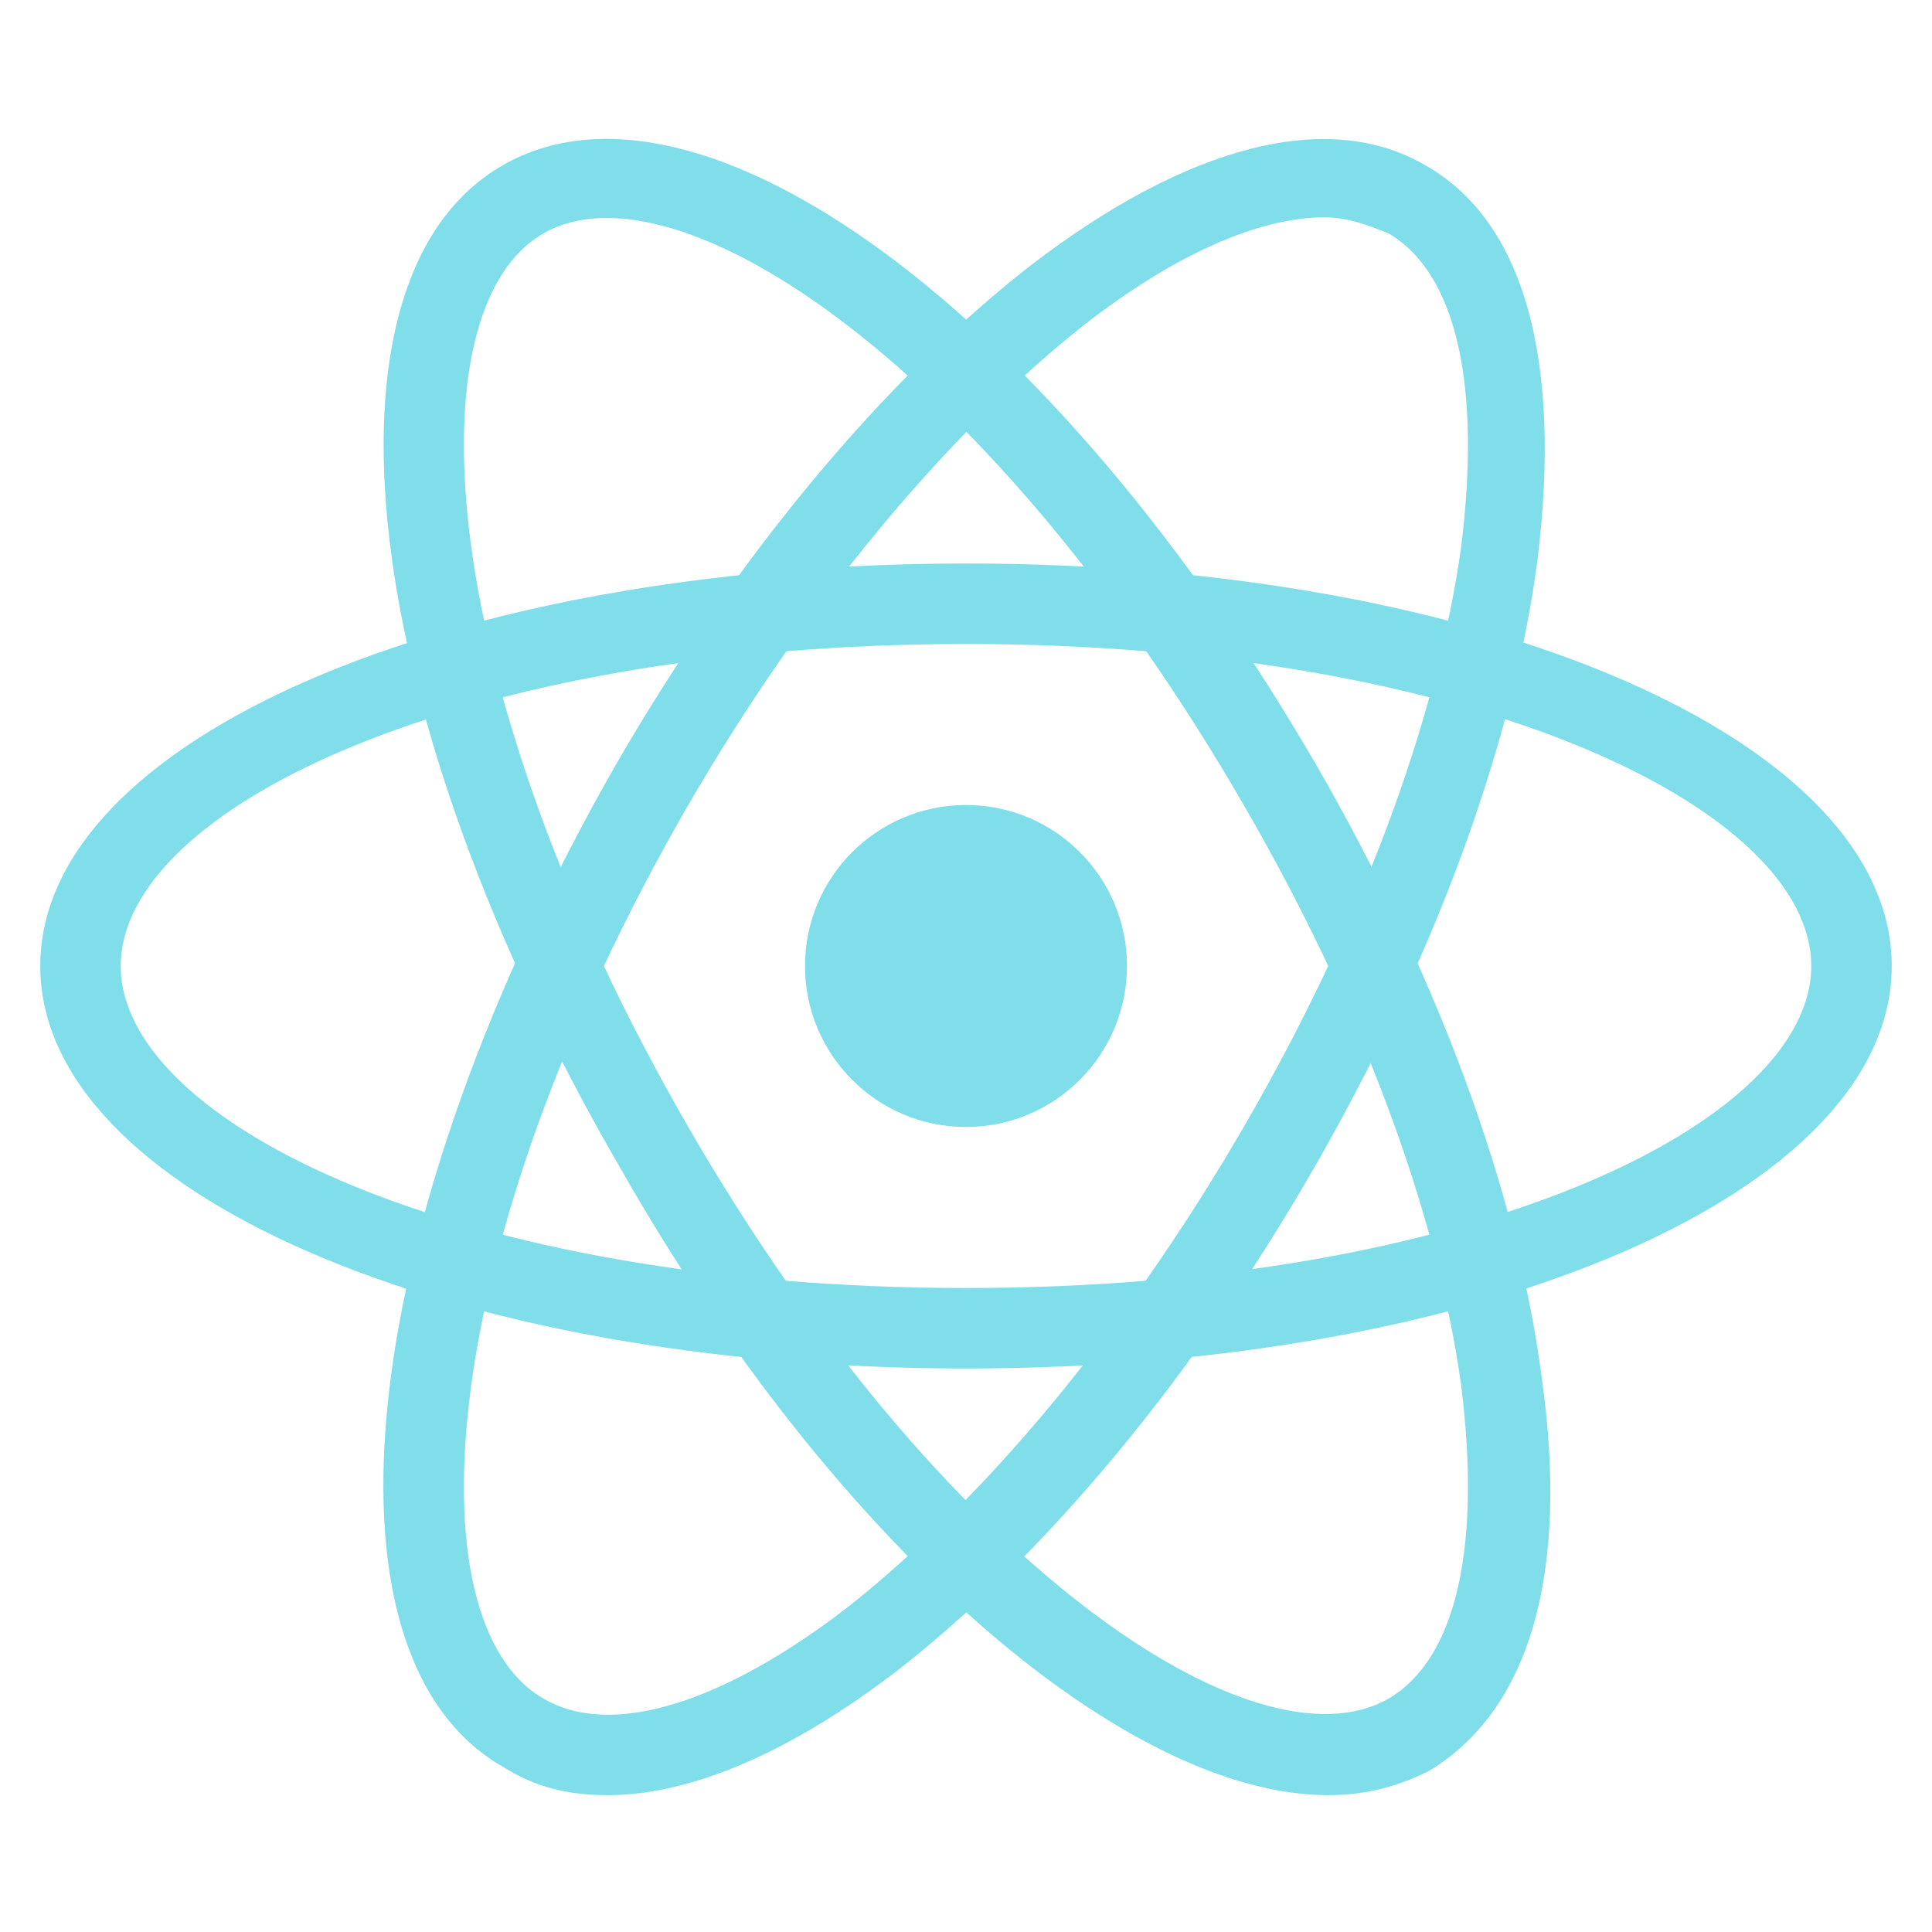
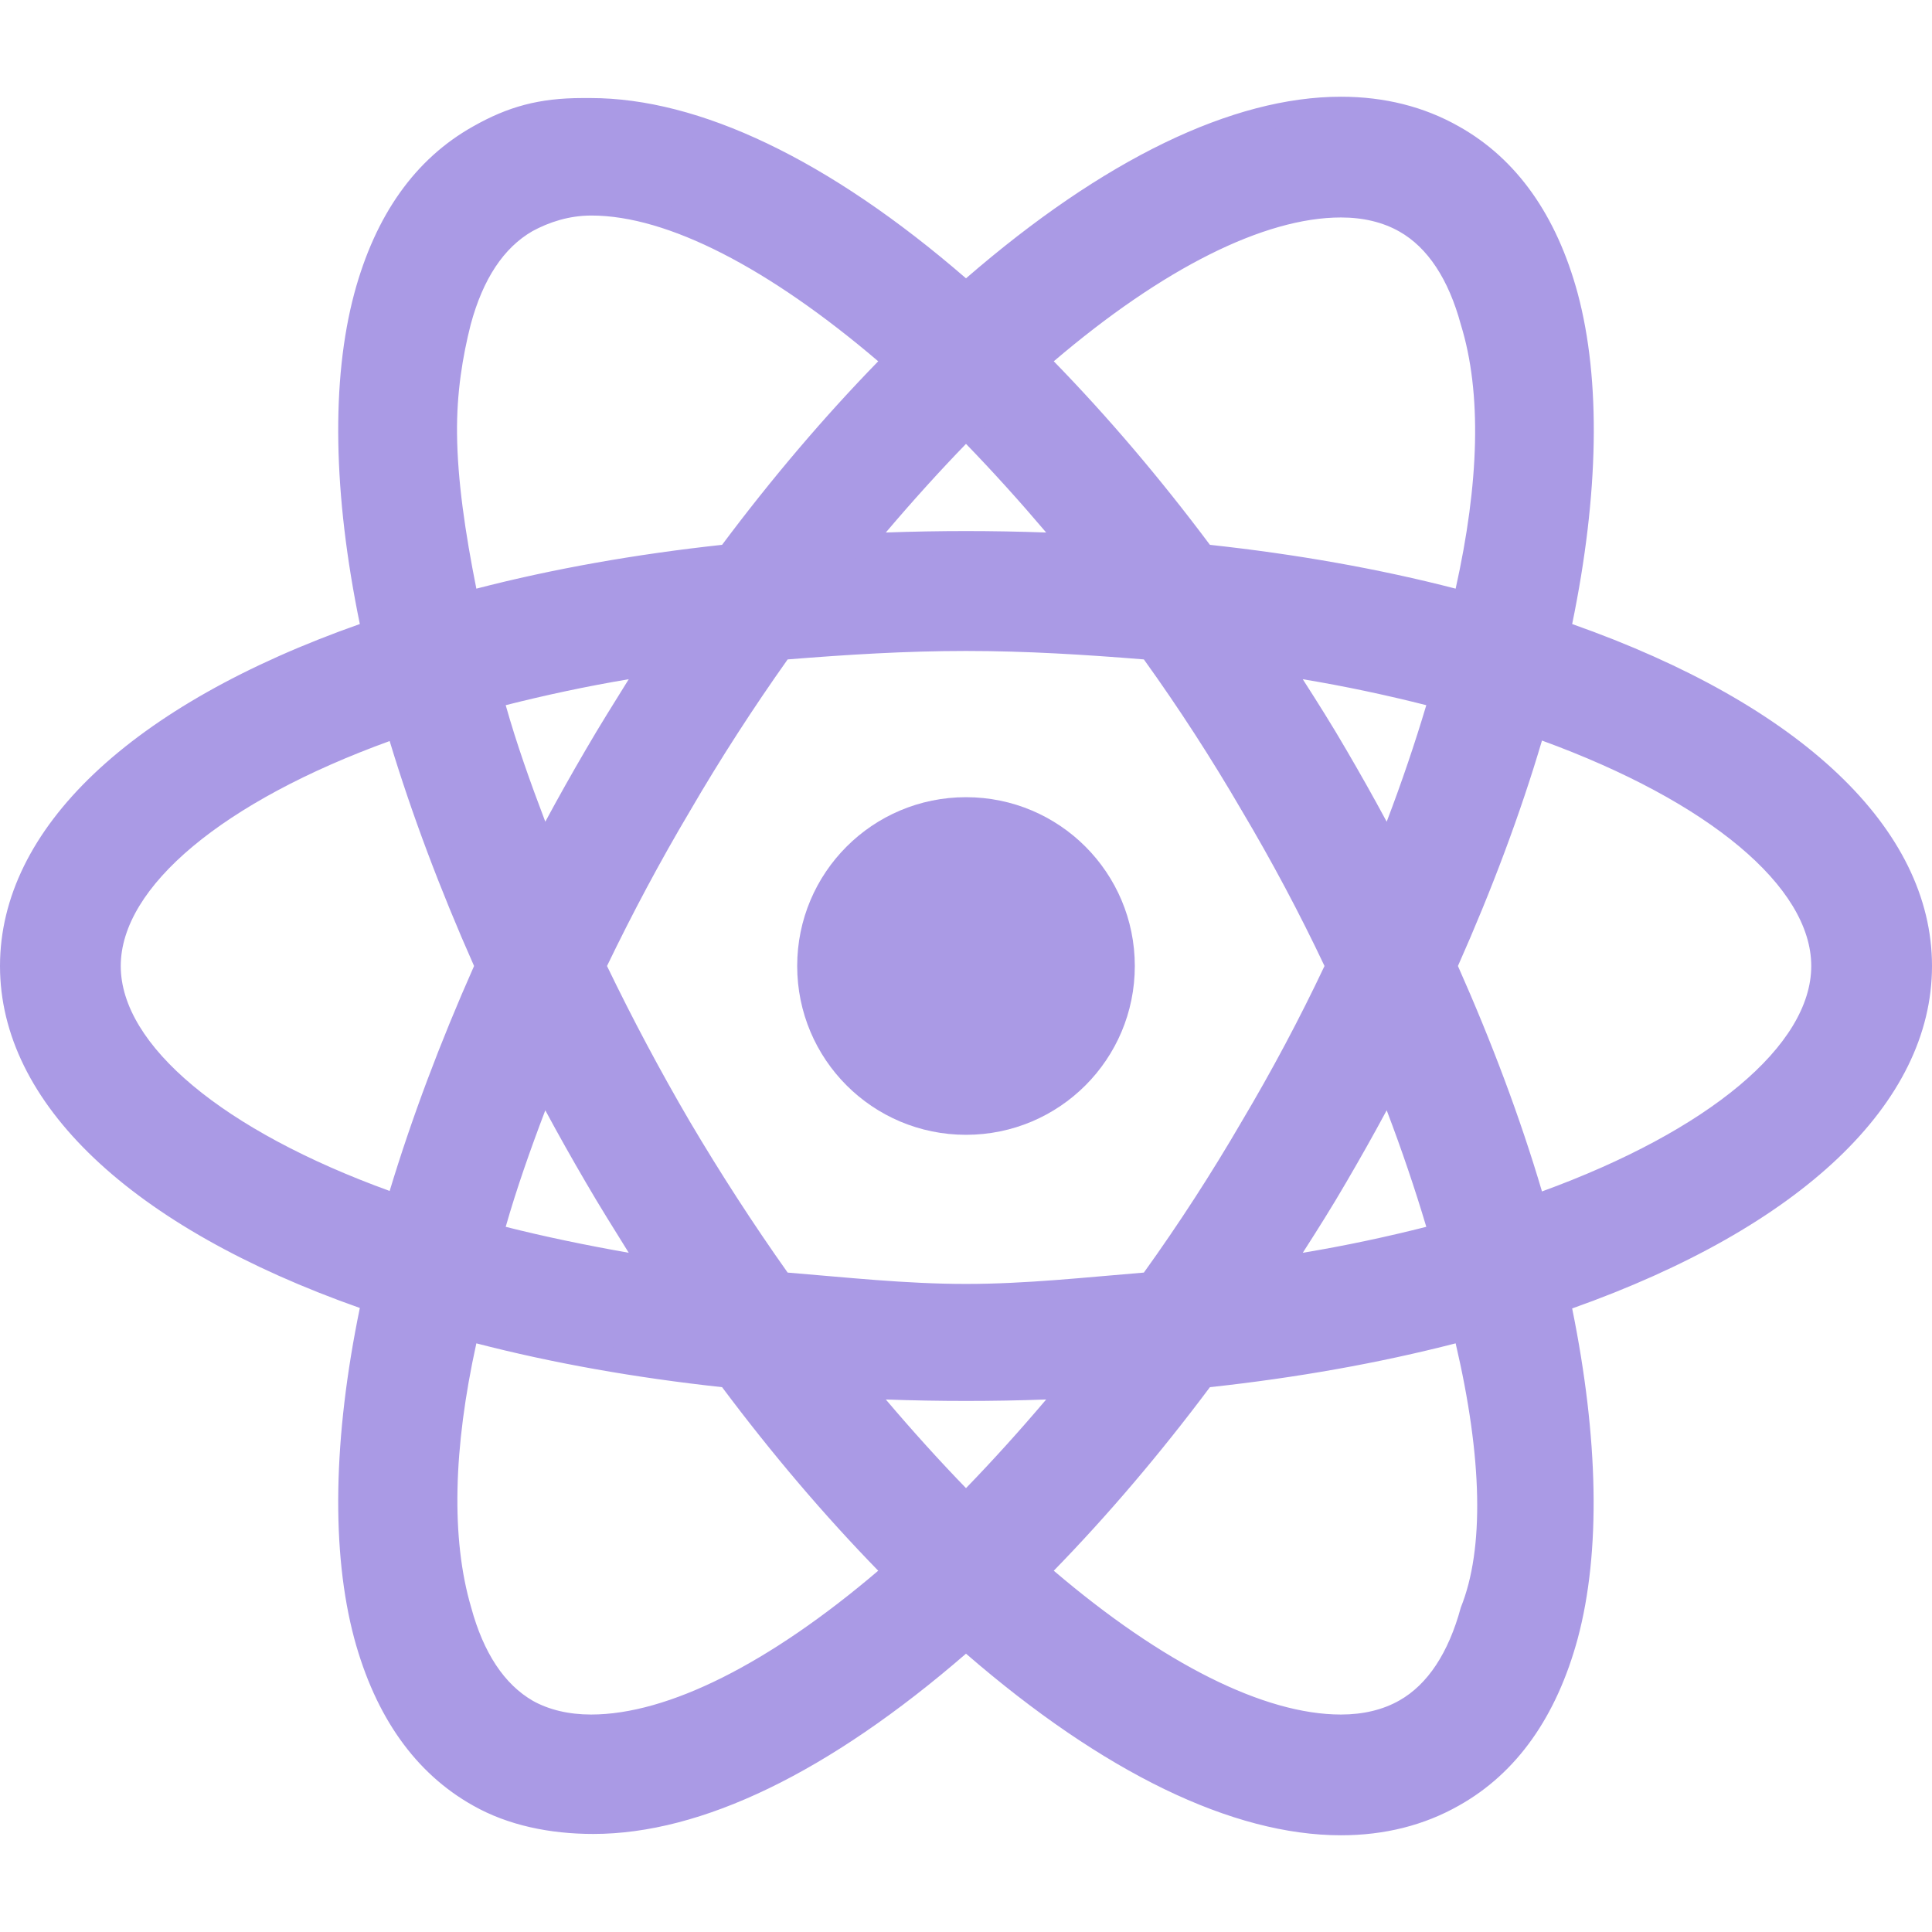
- <svg xmlns="http://www.w3.org/2000/svg" viewBox="0 0 48 48" width="48px" height="48px">
-   <path fill="#80deea" d="M24,34C11.1,34,1,29.6,1,24c0-5.6,10.1-10,23-10c12.9,0,23,4.4,23,10C47,29.6,36.9,34,24,34z M24,16 c-12.6,0-21,4.1-21,8c0,3.9,8.4,8,21,8s21-4.1,21-8C45,20.1,36.6,16,24,16z" />
-   <path fill="#80deea" d="M15.1,44.6c-1,0-1.8-0.2-2.6-0.7C7.6,41.1,8.9,30.2,15.3,19l0,0c3-5.2,6.7-9.6,10.3-12.4c3.9-3,7.4-3.9,9.8-2.5 c2.5,1.4,3.4,4.9,2.8,9.8c-0.6,4.6-2.6,10-5.6,15.2c-3,5.2-6.7,9.6-10.3,12.4C19.7,43.5,17.2,44.6,15.1,44.6z M32.9,5.4 c-1.6,0-3.7,0.9-6,2.7c-3.4,2.7-6.9,6.9-9.8,11.9l0,0c-6.3,10.9-6.9,20.3-3.6,22.2c1.7,1,4.5,0.1,7.6-2.3c3.4-2.7,6.9-6.9,9.8-11.9 c2.9-5,4.8-10.1,5.4-14.4c0.5-4-0.1-6.8-1.8-7.8C34,5.6,33.5,5.4,32.9,5.4z" />
-   <path fill="#80deea" d="M33,44.6c-5,0-12.2-6.1-17.6-15.6C8.9,17.8,7.6,6.9,12.5,4.1l0,0C17.4,1.3,26.2,7.8,32.7,19 c3,5.2,5,10.6,5.6,15.2c0.7,4.9-0.3,8.3-2.8,9.8C34.7,44.4,33.9,44.6,33,44.6z M13.5,5.8c-3.3,1.9-2.7,11.3,3.6,22.2 c6.3,10.9,14.1,16.1,17.4,14.2c1.7-1,2.3-3.8,1.8-7.8c-0.6-4.3-2.5-9.4-5.4-14.4C24.6,9.1,16.8,3.9,13.5,5.8L13.5,5.8z" />
-   <circle cx="24" cy="24" r="4" fill="#80deea" />
+ <svg xmlns="http://www.w3.org/2000/svg" viewBox="0 0 16 16" width="16px" height="16px">
+   <g id="surface89973688">
+     <path style=" stroke:none;fill-rule:nonzero;fill:rgb(66.667%,60.392%,89.804%);fill-opacity:1;" d="M 9.301 8 C 9.301 8.719 8.719 9.301 8 9.301 C 7.281 9.301 6.699 8.719 6.699 8 C 6.699 7.281 7.281 6.699 8 6.699 C 8.719 6.699 9.301 7.281 9.301 8 Z M 9.301 8 " />
+     <path style=" stroke:none;fill-rule:nonzero;fill:rgb(66.667%,60.392%,89.804%);fill-opacity:1;" d="M 8 9.398 C 7.227 9.398 6.602 8.773 6.602 8 C 6.602 7.227 7.227 6.602 8 6.602 C 8.773 6.602 9.398 7.227 9.398 8 C 9.398 8.773 8.773 9.398 8 9.398 Z M 8 6.801 C 7.34 6.801 6.801 7.34 6.801 8 C 6.801 8.66 7.34 9.199 8 9.199 C 8.66 9.199 9.199 8.66 9.199 8 C 9.199 7.34 8.66 6.801 8 6.801 Z M 8 6.801 " />
+     <path style=" stroke:none;fill-rule:nonzero;fill:rgb(66.667%,60.392%,89.804%);fill-opacity:1;" d="M 4.895 15.102 C 4.551 15.102 4.242 15.023 3.969 14.867 C 3.512 14.609 3.195 14.164 3.031 13.543 C 2.84 12.824 2.859 11.863 3.098 10.77 C 1.191 10.113 0.102 9.105 0.102 8 C 0.102 6.895 1.191 5.887 3.098 5.23 C 2.859 4.137 2.836 3.176 3.031 2.457 C 3.195 1.836 3.512 1.391 3.969 1.133 C 4.238 0.977 4.551 0.898 4.895 0.898 C 5.773 0.898 6.871 1.445 8 2.438 C 9.129 1.445 10.23 0.902 11.105 0.902 C 11.449 0.902 11.758 0.98 12.031 1.133 C 12.488 1.391 12.801 1.836 12.969 2.457 C 13.16 3.176 13.137 4.137 12.902 5.23 C 14.809 5.887 15.898 6.895 15.898 8 C 15.898 9.105 14.809 10.113 12.902 10.77 C 13.137 11.863 13.16 12.824 12.969 13.543 C 12.801 14.164 12.488 14.609 12.031 14.867 C 11.758 15.02 11.449 15.098 11.105 15.098 C 10.227 15.098 9.129 14.555 8 13.562 C 6.871 14.555 5.773 15.102 4.895 15.102 Z M 3.867 11 C 3.668 11.945 3.648 12.75 3.805 13.336 C 3.914 13.742 4.102 14.023 4.363 14.172 C 4.512 14.258 4.691 14.301 4.895 14.301 C 5.574 14.301 6.469 13.844 7.418 13.012 C 6.941 12.531 6.477 11.988 6.035 11.395 C 5.266 11.312 4.539 11.18 3.867 11 Z M 8.582 13.012 C 9.531 13.844 10.426 14.301 11.105 14.301 C 11.309 14.301 11.488 14.258 11.637 14.172 C 11.898 14.023 12.086 13.742 12.195 13.336 C 12.352 12.75 12.332 11.945 12.133 11 C 11.461 11.18 10.73 11.312 9.965 11.395 C 9.523 11.988 9.059 12.531 8.582 13.012 Z M 7.113 11.48 C 7.402 11.832 7.699 12.164 8 12.465 C 8.297 12.164 8.598 11.836 8.887 11.48 C 8.586 11.492 8.289 11.5 8 11.5 C 7.711 11.5 7.41 11.492 7.113 11.48 Z M 6.469 10.637 C 6.969 10.68 7.484 10.699 8 10.699 C 8.516 10.699 9.031 10.68 9.527 10.637 C 9.828 10.219 10.109 9.781 10.371 9.336 C 10.625 8.906 10.863 8.457 11.082 8 C 10.863 7.543 10.625 7.094 10.371 6.664 C 10.109 6.219 9.828 5.781 9.527 5.363 C 9.031 5.32 8.516 5.301 8 5.301 C 7.48 5.301 6.969 5.32 6.469 5.363 C 6.172 5.781 5.891 6.219 5.625 6.664 C 5.371 7.094 5.133 7.543 4.918 8 C 5.133 8.457 5.371 8.906 5.625 9.336 C 5.887 9.781 6.172 10.219 6.469 10.637 Z M 11.5 8.957 C 11.355 9.227 11.211 9.488 11.062 9.742 C 10.91 10 10.75 10.258 10.586 10.512 C 11.059 10.438 11.512 10.344 11.938 10.23 C 11.82 9.82 11.672 9.395 11.5 8.957 Z M 4.062 10.23 C 4.484 10.344 4.941 10.438 5.414 10.508 C 5.246 10.254 5.086 9.996 4.938 9.742 C 4.789 9.488 4.641 9.227 4.5 8.957 C 4.328 9.391 4.18 9.816 4.062 10.23 Z M 11.965 8 C 12.27 8.68 12.52 9.348 12.703 9.996 C 14.184 9.473 15.102 8.715 15.102 8 C 15.102 7.285 14.184 6.527 12.703 6.004 C 12.52 6.652 12.27 7.32 11.965 8 Z M 3.293 6.004 C 1.816 6.527 0.898 7.285 0.898 8 C 0.898 8.715 1.816 9.473 3.293 9.996 C 3.48 9.348 3.73 8.68 4.035 8 C 3.73 7.324 3.48 6.652 3.293 6.004 Z M 4.062 5.77 C 4.18 6.18 4.328 6.609 4.5 7.043 C 4.641 6.777 4.789 6.512 4.938 6.258 C 5.086 6 5.246 5.746 5.414 5.492 C 4.941 5.562 4.484 5.656 4.062 5.77 Z M 10.586 5.488 C 10.75 5.746 10.91 6.004 11.062 6.258 C 11.211 6.512 11.355 6.773 11.5 7.043 C 11.672 6.609 11.82 6.18 11.938 5.77 C 11.512 5.656 11.059 5.562 10.586 5.488 Z M 4.895 1.699 C 4.691 1.699 4.512 1.742 4.363 1.828 C 4.102 1.977 3.914 2.258 3.805 2.664 C 3.648 3.25 3.668 4.055 3.867 5 C 4.539 4.82 5.27 4.688 6.035 4.605 C 6.477 4.012 6.941 3.469 7.418 2.988 C 6.469 2.156 5.574 1.699 4.895 1.699 Z M 9.965 4.605 C 10.73 4.688 11.461 4.82 12.133 5 C 12.332 4.055 12.352 3.25 12.195 2.664 C 12.086 2.258 11.898 1.977 11.637 1.828 C 11.488 1.742 11.309 1.699 11.105 1.699 C 10.426 1.699 9.531 2.156 8.582 2.988 C 9.059 3.469 9.523 4.012 9.965 4.605 Z M 8 4.5 C 8.289 4.5 8.586 4.508 8.887 4.52 C 8.598 4.168 8.301 3.836 8 3.535 C 7.699 3.836 7.402 4.168 7.113 4.52 C 7.414 4.508 7.711 4.5 8 4.5 Z M 8 4.5 " />
+     <path style=" stroke:none;fill-rule:nonzero;fill:rgb(66.667%,60.392%,89.804%);fill-opacity:1;" d="M 4.895 1 C 5.793 1 6.895 1.582 8 2.574 C 9.109 1.582 10.207 1 11.105 1 C 11.43 1 11.727 1.074 11.984 1.219 C 12.414 1.465 12.715 1.891 12.871 2.48 C 13.086 3.266 13.043 4.23 12.785 5.297 C 14.629 5.914 15.801 6.887 15.801 8 C 15.801 9.113 14.629 10.086 12.785 10.703 C 13.055 11.855 13.098 12.848 12.871 13.52 C 12.711 14.109 12.414 14.535 11.984 14.781 C 11.727 14.926 11.492 15 11.168 15 C 11.168 15 11.082 15 11.082 15 C 10.184 15 9.105 14.418 8 13.43 C 6.895 14.418 5.793 15 4.895 15 C 4.57 15 4.273 14.926 4.016 14.781 C 3.586 14.535 3.285 14.109 3.129 13.52 C 2.891 12.773 2.938 11.797 3.215 10.703 C 1.371 10.086 0.199 9.113 0.199 8 C 0.199 6.887 1.371 5.914 3.215 5.297 C 3.078 4.688 2.988 4.117 2.984 3.602 C 2.984 3.191 3.039 2.809 3.129 2.48 C 3.285 1.891 3.586 1.465 4.016 1.219 C 4.273 1.074 4.57 1 4.895 1 M 3.793 5.121 C 4.488 4.934 5.258 4.789 6.09 4.699 C 6.566 4.059 7.062 3.48 7.566 2.984 C 6.59 2.113 5.641 1.598 4.895 1.598 C 4.676 1.598 4.48 1.648 4.312 1.742 C 4.027 1.902 3.824 2.203 3.707 2.637 C 3.535 3.277 3.574 4.145 3.793 5.121 M 12.207 5.121 C 12.426 4.145 12.465 3.277 12.293 2.637 C 12.176 2.207 11.973 1.906 11.688 1.742 C 11.52 1.648 11.324 1.602 11.105 1.602 C 10.359 1.602 9.41 2.113 8.438 2.984 C 8.938 3.48 9.438 4.059 9.91 4.699 C 10.738 4.789 11.512 4.93 12.207 5.121 M 6.895 4.633 C 7.254 4.613 7.617 4.594 7.992 4.594 C 8.367 4.594 8.742 4.613 9.105 4.633 C 8.742 4.176 8.371 3.762 8 3.391 C 7.629 3.762 7.258 4.176 6.895 4.633 M 8 10.801 C 8.551 10.801 9.082 10.777 9.582 10.73 C 9.887 10.309 10.18 9.859 10.457 9.387 C 10.73 8.93 10.973 8.461 11.191 8 C 10.973 7.539 10.73 7.07 10.457 6.613 C 10.18 6.141 9.887 5.691 9.582 5.27 C 9.082 5.223 8.551 5.199 8 5.199 C 7.449 5.199 6.918 5.223 6.414 5.27 C 6.113 5.691 5.816 6.141 5.539 6.613 C 5.27 7.07 5.027 7.539 4.809 8 C 5.027 8.461 5.27 8.93 5.539 9.387 C 5.816 9.859 6.113 10.309 6.414 10.73 C 6.918 10.777 7.449 10.801 8 10.801 M 11.508 7.281 C 11.734 6.742 11.922 6.207 12.062 5.699 C 11.551 5.559 10.988 5.445 10.375 5.359 C 10.582 5.664 10.781 5.98 10.977 6.309 C 11.164 6.633 11.344 6.957 11.508 7.281 M 4.488 7.281 C 4.656 6.957 4.832 6.633 5.023 6.309 C 5.215 5.98 5.418 5.664 5.621 5.359 C 5.012 5.445 4.449 5.559 3.938 5.699 C 4.078 6.211 4.266 6.742 4.488 7.281 M 12.637 10.125 C 14.254 9.578 15.199 8.773 15.199 8 C 15.199 7.227 14.254 6.422 12.637 5.875 C 12.445 6.555 12.184 7.273 11.855 8 C 12.184 8.727 12.445 9.441 12.637 10.125 M 3.363 10.125 C 3.551 9.445 3.816 8.727 4.145 8 C 3.816 7.273 3.551 6.559 3.363 5.875 C 1.746 6.422 0.801 7.227 0.801 8 C 0.801 8.773 1.746 9.578 3.363 10.125 M 10.375 10.641 C 10.988 10.555 11.551 10.441 12.062 10.301 C 11.922 9.793 11.734 9.258 11.508 8.719 C 11.344 9.043 11.164 9.367 10.977 9.691 C 10.781 10.02 10.582 10.336 10.375 10.641 M 5.621 10.641 C 5.418 10.336 5.215 10.02 5.023 9.691 C 4.832 9.367 4.656 9.043 4.488 8.719 C 4.266 9.258 4.078 9.793 3.938 10.301 C 4.449 10.441 5.012 10.555 5.621 10.641 M 4.895 14.402 C 5.645 14.402 6.59 13.887 7.566 13.02 C 7.062 12.52 6.562 11.941 6.086 11.301 C 5.258 11.211 4.488 11.066 3.793 10.879 C 3.574 11.855 3.535 12.723 3.707 13.363 C 3.824 13.793 4.027 14.098 4.312 14.258 C 4.48 14.352 4.676 14.402 4.895 14.402 M 11.105 14.398 C 11.324 14.398 11.52 14.352 11.688 14.258 C 11.973 14.094 12.176 13.793 12.293 13.363 C 12.465 12.723 12.426 11.855 12.207 10.879 C 11.512 11.07 10.738 11.211 9.91 11.301 C 9.434 11.941 8.938 12.52 8.434 13.02 C 9.41 13.887 10.359 14.398 11.105 14.398 M 8 12.609 C 8.371 12.238 8.742 11.824 9.105 11.367 C 8.746 11.387 8.395 11.434 8.016 11.434 C 7.641 11.434 7.254 11.387 6.895 11.367 C 7.258 11.824 7.629 12.238 8 12.609 M 4.824 0.812 C 4.465 0.812 4.207 0.883 3.918 1.047 C 3.438 1.316 3.109 1.781 2.934 2.43 C 2.742 3.148 2.758 4.09 2.98 5.168 C 1.082 5.836 0 6.863 0 8 C 0 9.137 1.086 10.164 2.98 10.832 C 2.758 11.91 2.742 12.852 2.934 13.57 C 3.109 14.215 3.438 14.684 3.918 14.953 C 4.207 15.117 4.555 15.188 4.914 15.188 C 5.809 15.188 6.863 14.68 8 13.695 C 9.137 14.68 10.207 15.199 11.105 15.199 C 11.465 15.199 11.793 15.117 12.082 14.953 C 12.562 14.684 12.891 14.215 13.066 13.57 C 13.258 12.852 13.238 11.91 13.02 10.836 C 14.914 10.164 16 9.137 16 8 C 16 6.863 14.914 5.836 13.02 5.168 C 13.242 4.09 13.258 3.148 13.066 2.43 C 12.891 1.785 12.562 1.316 12.082 1.047 C 11.793 0.883 11.465 0.801 11.105 0.801 C 10.207 0.801 9.137 1.32 8 2.305 C 6.863 1.32 5.789 0.812 4.891 0.812 Z M 3.945 4.875 C 3.852 4.41 3.789 3.977 3.785 3.594 C 3.781 3.25 3.832 2.949 3.898 2.688 C 4 2.309 4.172 2.051 4.41 1.914 C 4.547 1.84 4.711 1.785 4.898 1.785 C 5.531 1.785 6.371 2.223 7.273 2.992 C 6.828 3.449 6.395 3.957 5.98 4.512 C 5.262 4.59 4.578 4.711 3.945 4.875 Z M 8.727 2.992 C 9.629 2.223 10.469 1.801 11.105 1.801 C 11.289 1.801 11.453 1.84 11.59 1.918 C 11.824 2.051 11.996 2.312 12.098 2.688 C 12.273 3.254 12.25 4 12.055 4.875 C 11.422 4.711 10.738 4.59 10.02 4.512 C 9.605 3.957 9.172 3.449 8.727 2.992 Z M 7.336 4.41 C 7.555 4.152 7.777 3.906 8 3.676 C 8.223 3.906 8.445 4.152 8.664 4.41 C 8.441 4.402 8.219 4.398 8 4.398 C 7.781 4.398 7.559 4.402 7.336 4.41 Z M 6.523 5.461 C 7.008 5.422 7.5 5.391 8 5.391 C 8.5 5.391 8.992 5.422 9.473 5.461 C 9.762 5.863 10.035 6.285 10.285 6.715 C 10.531 7.129 10.762 7.562 10.969 8 C 10.762 8.438 10.531 8.871 10.285 9.285 C 10.035 9.715 9.762 10.137 9.473 10.539 C 8.992 10.578 8.5 10.633 8 10.633 C 7.5 10.633 7.004 10.578 6.523 10.539 C 6.238 10.137 5.965 9.715 5.711 9.285 C 5.469 8.871 5.238 8.438 5.027 8 C 5.238 7.562 5.469 7.129 5.715 6.715 C 5.965 6.285 6.238 5.863 6.523 5.461 Z M 11.484 6.805 C 11.375 6.602 11.262 6.402 11.148 6.207 C 11.035 6.012 10.914 5.82 10.789 5.625 C 11.145 5.684 11.488 5.758 11.812 5.84 C 11.719 6.152 11.609 6.477 11.484 6.805 Z M 4.188 5.84 C 4.512 5.758 4.855 5.684 5.207 5.625 C 5.086 5.82 4.965 6.012 4.852 6.207 C 4.738 6.402 4.625 6.602 4.516 6.805 C 4.391 6.477 4.277 6.156 4.188 5.84 Z M 12.074 8 C 12.355 7.367 12.59 6.742 12.77 6.133 C 14.152 6.637 15 7.344 15 8 C 15 8.656 14.152 9.363 12.77 9.867 C 12.59 9.258 12.355 8.633 12.074 8 Z M 3.227 9.863 C 1.848 9.363 1 8.656 1 8 C 1 7.344 1.848 6.637 3.227 6.137 C 3.41 6.742 3.645 7.367 3.926 8 C 3.645 8.633 3.41 9.258 3.227 9.863 Z M 10.789 10.375 C 10.914 10.18 11.035 9.988 11.148 9.793 C 11.262 9.598 11.375 9.398 11.484 9.195 C 11.609 9.523 11.719 9.848 11.812 10.16 C 11.488 10.242 11.145 10.316 10.789 10.375 Z M 4.188 10.16 C 4.277 9.848 4.391 9.523 4.516 9.195 C 4.625 9.398 4.738 9.598 4.852 9.793 C 4.965 9.988 5.086 10.18 5.207 10.375 C 4.852 10.312 4.512 10.242 4.188 10.16 Z M 4.895 14.199 C 4.711 14.199 4.547 14.16 4.414 14.086 C 4.176 13.949 4.004 13.688 3.902 13.312 C 3.734 12.742 3.754 11.992 3.945 11.125 C 4.578 11.289 5.262 11.41 5.98 11.488 C 6.395 12.043 6.828 12.551 7.273 13.008 C 6.371 13.777 5.531 14.199 4.895 14.199 Z M 10.02 11.488 C 10.738 11.41 11.418 11.289 12.055 11.125 C 12.277 12.074 12.293 12.828 12.098 13.312 C 11.996 13.688 11.824 13.949 11.59 14.082 C 11.453 14.16 11.289 14.199 11.105 14.199 L 11.105 14.398 L 11.105 14.199 C 10.469 14.199 9.629 13.777 8.727 13.008 C 9.172 12.551 9.605 12.043 10.02 11.488 Z M 8 12.324 C 7.777 12.094 7.555 11.848 7.336 11.59 C 7.559 11.598 7.781 11.602 8 11.602 C 8.219 11.602 8.441 11.598 8.664 11.59 C 8.445 11.848 8.223 12.094 8 12.324 Z M 8 12.324 " />
+   </g>
</svg>
